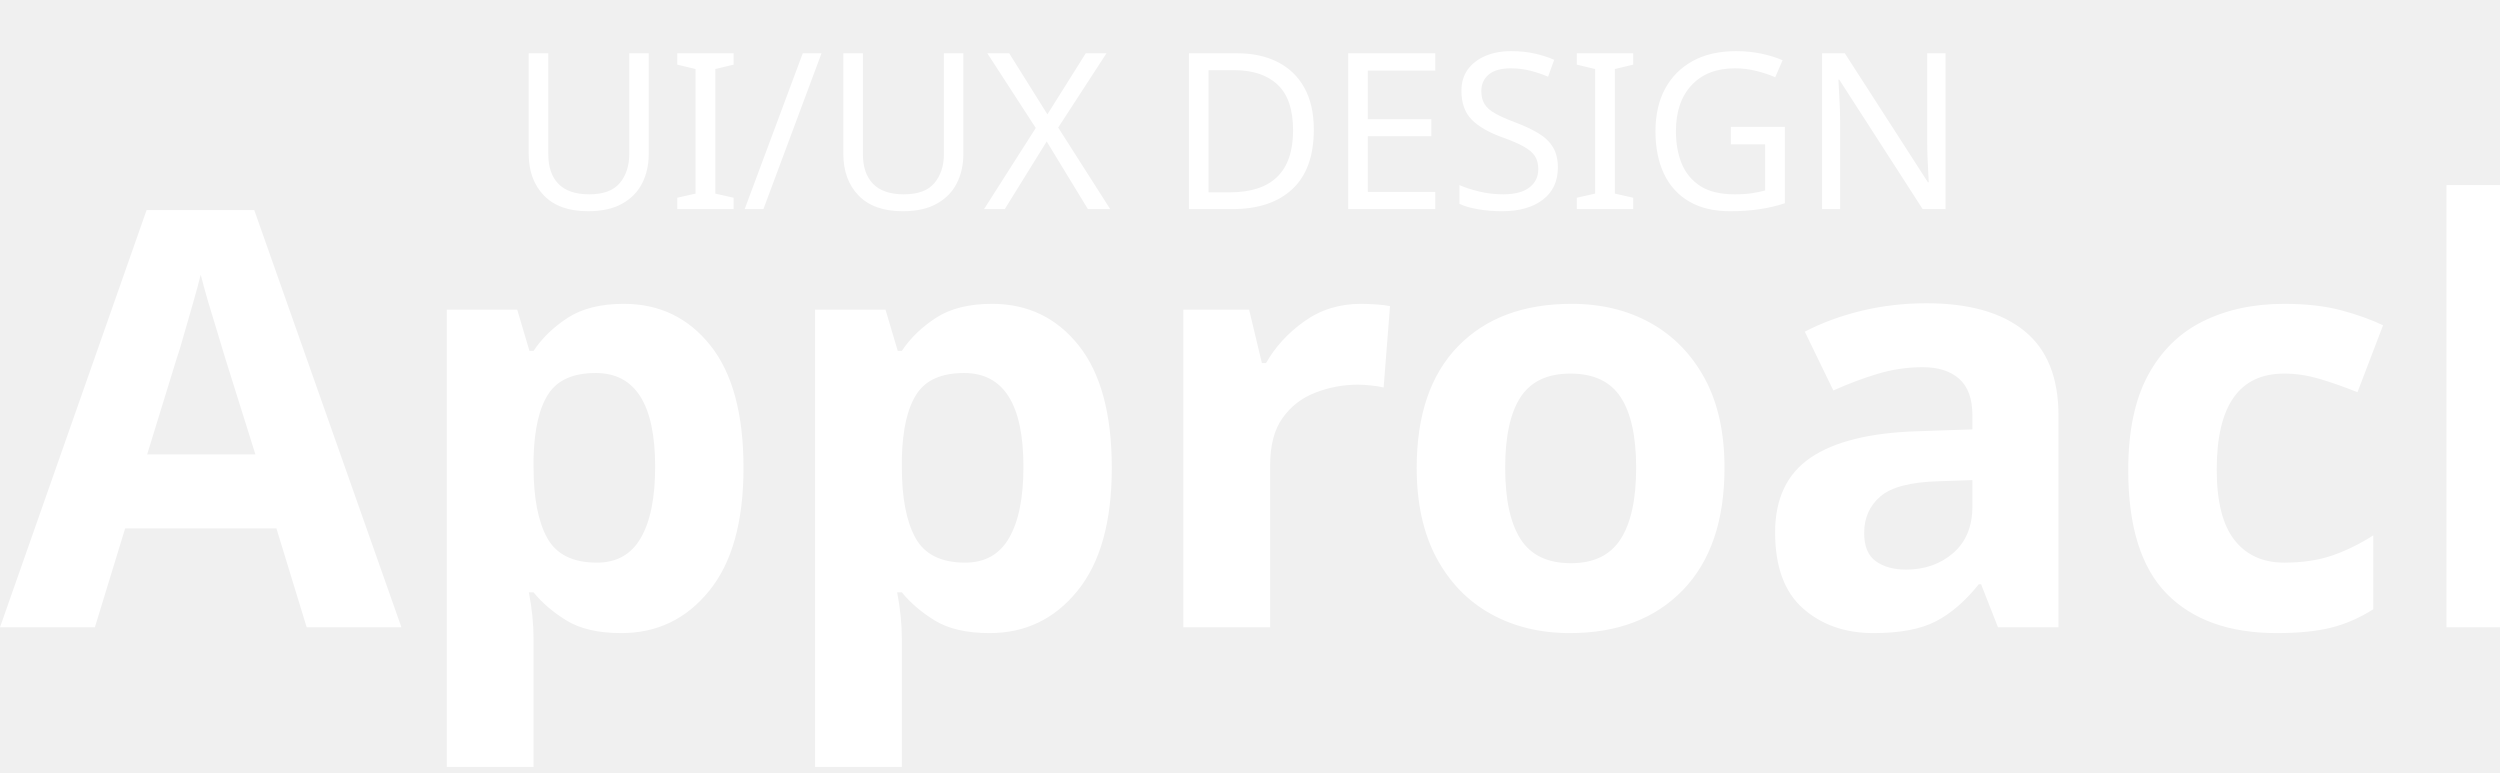
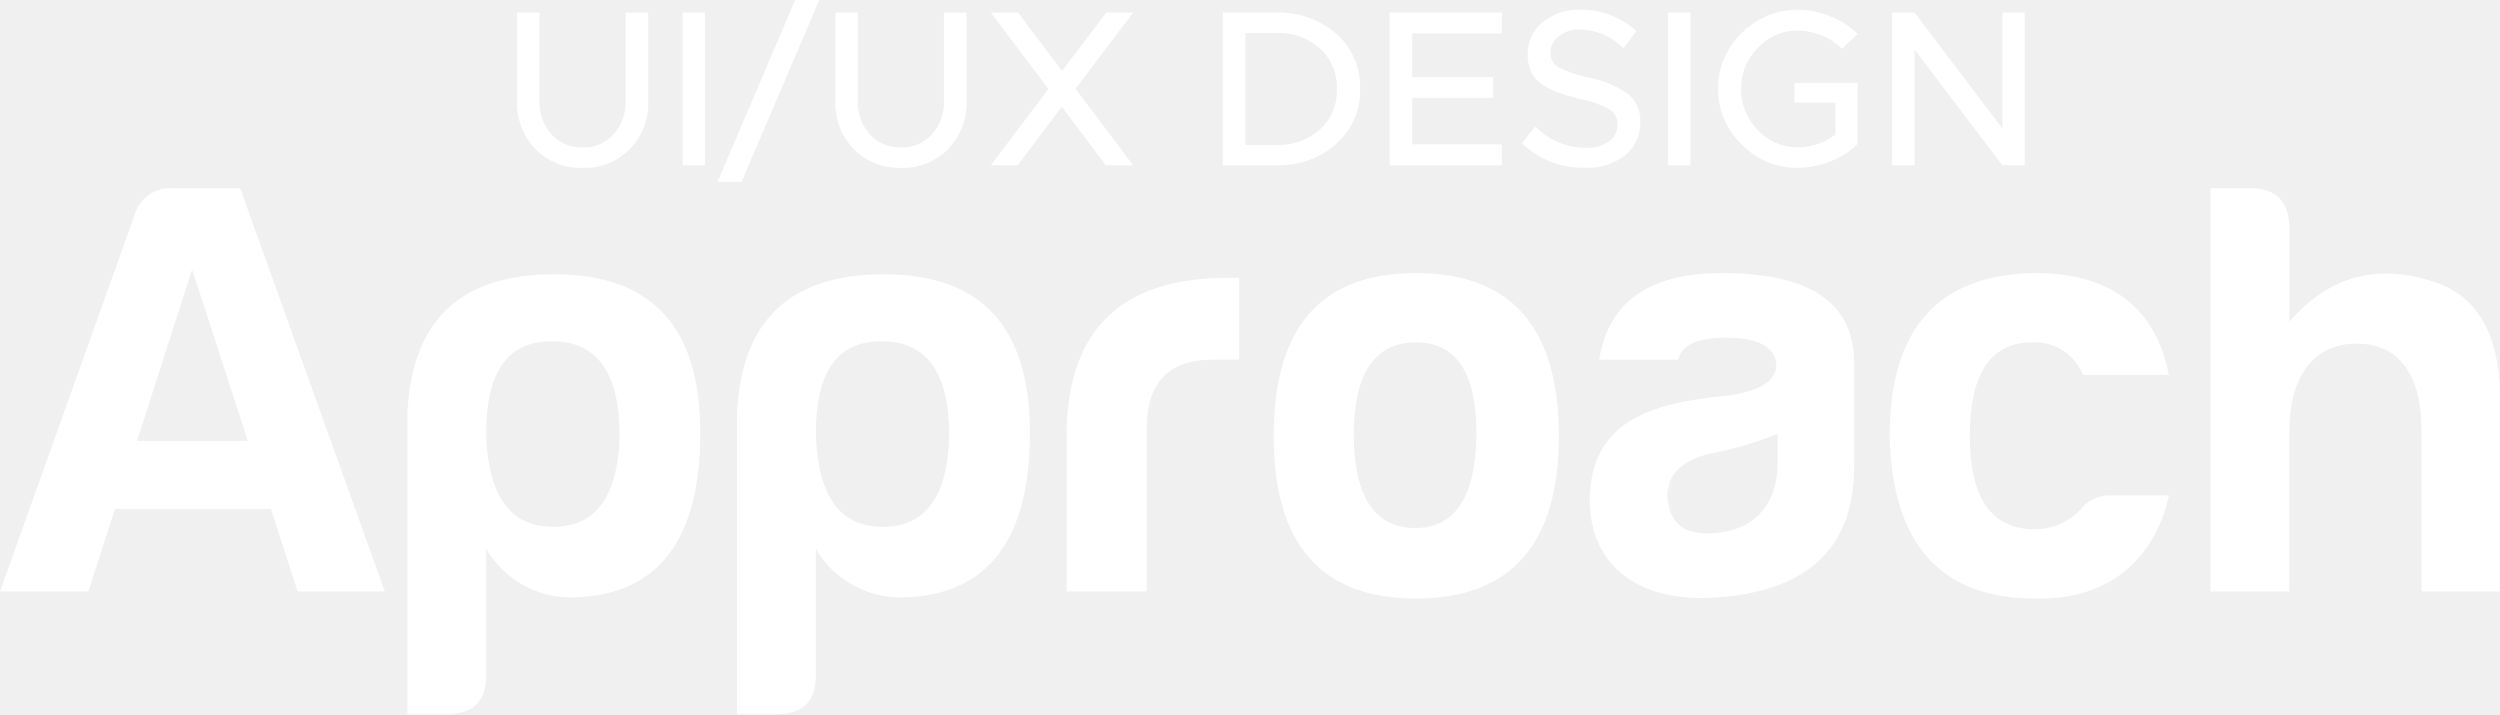
- <svg xmlns="http://www.w3.org/2000/svg" width="275" height="85" viewBox="0 0 275 85">
-   <g id="Group_12" data-name="Group 12" transform="translate(-68 -1286)">
-     <text id="approach" transform="translate(68 1355)" fill="#fff" font-size="64" font-family="HarabaraMaisBold-HarabaraMaisBold, Harabara Mais Demo" font-weight="700">
-       <tspan x="0" y="0">Approach</tspan>
-     </text>
-     <text id="UI_UX_Design" data-name="UI/UX Design" transform="translate(124 1309)" fill="#fff" font-size="24" font-family="Okra-Medium, Okra" font-weight="500">
-       <tspan x="0" y="0">UI/UX DESIGN</tspan>
-     </text>
+ <svg xmlns="http://www.w3.org/2000/svg" width="269.844" height="77.088" viewBox="0 0 269.844 77.088">
+   <g id="Group_12" data-name="Group 12" transform="translate(-70.112 -1291.16)">
+     <path id="approach" d="M20.864-43.52a4.011,4.011,0,0,0-4.224,2.88L2.112,0h9.536l2.88-8.9H31.36L34.24,0h9.408L28.032-43.52Zm1.984,8.768,6.016,18.5H16.9ZM54.592,9.024q0,4.224-4.224,4.224H46.08V-19.136c.448-10.112,5.7-15.1,15.872-15.1Q77.7-34.24,77.7-17.152C77.7-5.632,73.216.32,64.192.64a10.564,10.564,0,0,1-9.6-5.248Zm7.232-16c4.608,0,6.976-3.264,7.168-9.792,0-6.848-2.432-10.24-7.3-10.24s-7.168,3.392-7.1,10.24C54.848-10.24,57.216-6.976,61.824-6.976Zm28.352,16q0,4.224-4.224,4.224H81.664V-19.136c.448-10.112,5.7-15.1,15.872-15.1q15.744,0,15.744,17.088C113.28-5.632,108.8.32,99.776.64a10.564,10.564,0,0,1-9.6-5.248Zm7.232-16c4.608,0,6.976-3.264,7.168-9.792,0-6.848-2.432-10.24-7.3-10.24s-7.168,3.392-7.1,10.24C90.432-10.24,92.8-6.976,97.408-6.976ZM117.248,0h8.64V-17.6c0-4.928,2.368-7.424,7.1-7.424h2.88v-8.832h-1.216c-11.328,0-17.152,5.44-17.408,16.384Zm37.7-34.368c-10.24,0-15.36,5.824-15.36,17.6,0,11.648,5.12,17.536,15.36,17.536s15.424-5.888,15.424-17.536C170.368-28.544,165.184-34.368,154.944-34.368Zm0,7.488c4.352,0,6.528,3.264,6.528,9.856-.064,6.72-2.24,10.176-6.592,10.176s-6.592-3.328-6.656-9.92C148.224-23.488,150.464-26.88,154.944-26.88ZM186.368-6.272c-2.688,0-4.1-1.28-4.288-3.968,0-2.5,1.728-4.1,5.12-4.736a36.864,36.864,0,0,0,6.784-2.048v3.136C193.984-9.088,191.1-6.272,186.368-6.272Zm1.984-21.12c3.52,0,5.312.96,5.5,2.88,0,1.856-1.856,2.944-5.5,3.392-8.576.832-14.464,3.008-14.656,11.136C173.7-2.5,179.328,1.28,187.456.64,196.608,0,202.24-4.16,202.24-13.5v-11.52c-.192-6.272-4.928-9.344-14.272-9.344-7.808,0-12.224,3.072-13.248,9.344h8.512C183.68-26.624,185.344-27.392,188.352-27.392Zm47.872,17.024h-6.4a3.922,3.922,0,0,0-2.88,1.216,6.643,6.643,0,0,1-5.12,2.432c-4.736.064-7.1-3.328-7.1-10.048s2.24-10.112,6.72-10.112a5.545,5.545,0,0,1,5.5,3.52h9.28c-1.472-7.36-6.336-11.008-14.528-11.008-10.432.192-15.616,6.016-15.616,17.6C206.336-5.12,211.584.768,221.824.768,229.7.96,234.688-3.456,236.224-10.368Zm27.264-6.976V0h8.448V-19.648q.384-11.04-6.72-13.632c-6.336-2.24-11.648-.832-16,4.16V-39.232c0-2.816-1.408-4.288-4.224-4.288H240.7V0h8.512V-17.344c0-5.184,2.176-9.408,7.232-9.408C261.312-26.752,263.488-23.04,263.488-17.344Z" transform="translate(68 1355)" fill="#fff" />
+     <path id="UI_UX_Design" data-name="UI/UX Design" d="M9,.28A6.812,6.812,0,0,1,3.9-1.75,7.124,7.124,0,0,1,1.92-6.94v-9.54H4.34v9.5a5.181,5.181,0,0,0,1.3,3.64A4.347,4.347,0,0,0,9-1.92a4.324,4.324,0,0,0,3.34-1.42,5.181,5.181,0,0,0,1.3-3.64v-9.5h2.44v9.54a7.1,7.1,0,0,1-1.99,5.19A6.82,6.82,0,0,1,9,.28ZM19.78,0V-16.48H22.2V0Zm3.78,1.78,8.38-19.62h2.6L26.16,1.78ZM43.36.28a6.812,6.812,0,0,1-5.1-2.03,7.124,7.124,0,0,1-1.98-5.19v-9.54H38.7v9.5A5.181,5.181,0,0,0,40-3.34a4.347,4.347,0,0,0,3.36,1.42A4.324,4.324,0,0,0,46.7-3.34,5.181,5.181,0,0,0,48-6.98v-9.5h2.44v9.54a7.1,7.1,0,0,1-1.99,5.19A6.82,6.82,0,0,1,43.36.28ZM68.42-16.48,62.2-8.26,68.42,0H65.48L60.72-6.32,55.96,0h-2.9l6.22-8.24-6.22-8.24H56l4.74,6.3,4.78-6.3ZM78.1,0V-16.48h5.7a9.444,9.444,0,0,1,6.56,2.3,7.6,7.6,0,0,1,2.56,5.92,7.657,7.657,0,0,1-2.56,5.94A9.394,9.394,0,0,1,83.8,0Zm2.44-2.2h3.4a6.569,6.569,0,0,0,4.67-1.69,5.708,5.708,0,0,0,1.81-4.37,5.661,5.661,0,0,0-1.81-4.33,6.569,6.569,0,0,0-4.67-1.69h-3.4Zm27.68-12.04H98.54v4.72h8.74v2.24H98.54v5.02h9.68V0H96.1V-16.48h12.12ZM117.16.26a9.436,9.436,0,0,1-6.78-2.64l1.46-1.8a7.636,7.636,0,0,0,5.42,2.3,3.977,3.977,0,0,0,2.55-.73,2.217,2.217,0,0,0,.91-1.79,1.874,1.874,0,0,0-.96-1.69,11.168,11.168,0,0,0-3.18-1.09,22.648,22.648,0,0,1-2.31-.68,7.748,7.748,0,0,1-1.72-.88,3.356,3.356,0,0,1-1.17-1.34,4.34,4.34,0,0,1-.38-1.88,4.368,4.368,0,0,1,1.61-3.46,6.063,6.063,0,0,1,4.09-1.38,8.841,8.841,0,0,1,6.04,2.32l-1.4,1.84a6.879,6.879,0,0,0-4.72-2.02,3.441,3.441,0,0,0-2.26.74,2.217,2.217,0,0,0-.9,1.76,1.753,1.753,0,0,0,.94,1.62,13.1,13.1,0,0,0,3.2,1.08,11.128,11.128,0,0,1,4.16,1.7,3.67,3.67,0,0,1,1.4,3.12,4.446,4.446,0,0,1-1.59,3.53A6.54,6.54,0,0,1,117.16.26Zm9-.26V-16.48h2.42V0ZM139.8-6.76V-8.88h6.82V-2.3a8.327,8.327,0,0,1-2.94,1.88,9.616,9.616,0,0,1-3.54.7,8.276,8.276,0,0,1-6.03-2.53,8.179,8.179,0,0,1-2.55-6.01,8.146,8.146,0,0,1,2.55-6,8.292,8.292,0,0,1,6.03-2.52,9.5,9.5,0,0,1,3.54.71,8.439,8.439,0,0,1,2.94,1.89l-1.7,1.62A5.806,5.806,0,0,0,142.77-14a6.953,6.953,0,0,0-2.63-.54,5.786,5.786,0,0,0-4.29,1.86,6.121,6.121,0,0,0-1.81,4.42,6.2,6.2,0,0,0,1.8,4.45,5.762,5.762,0,0,0,4.3,1.87,6.531,6.531,0,0,0,4.08-1.38V-6.76ZM150.32,0V-16.48h2.44l9.48,12.5v-12.5h2.42V0h-2.42l-9.48-12.5V0Z" transform="translate(124 1309)" fill="#fff" />
  </g>
</svg>
